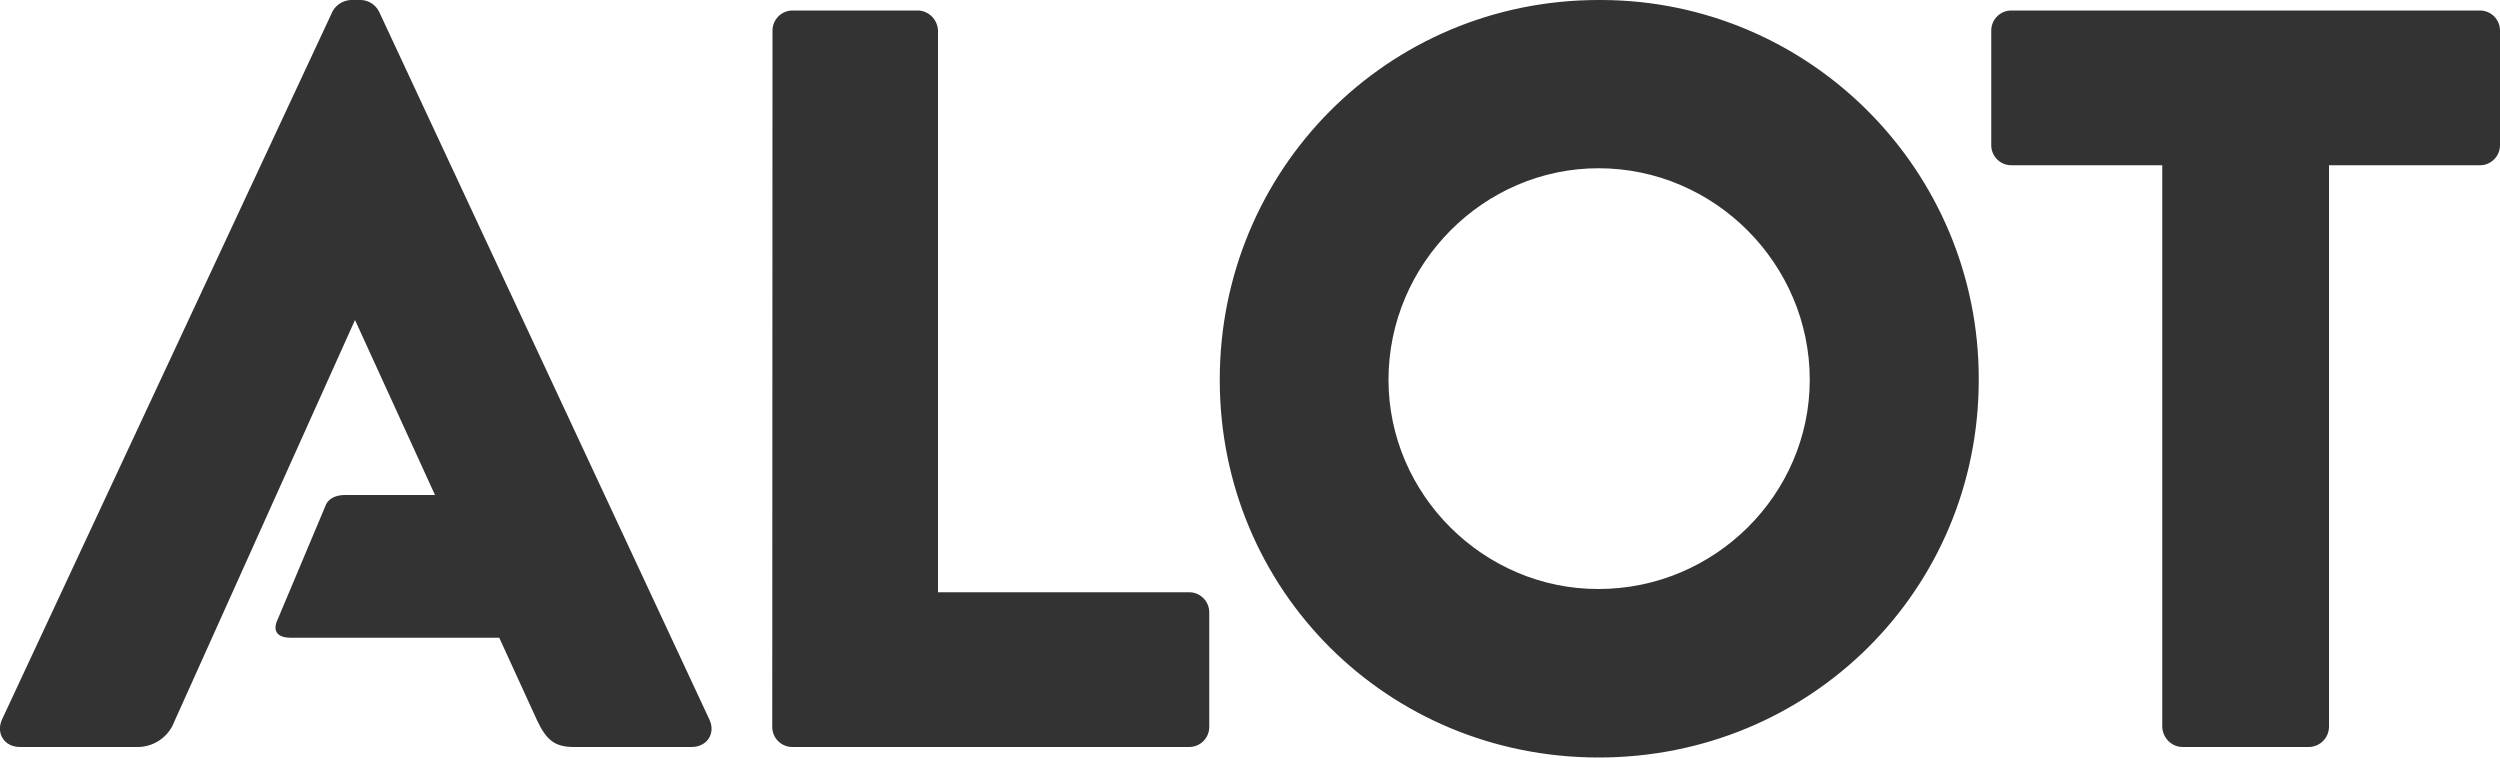
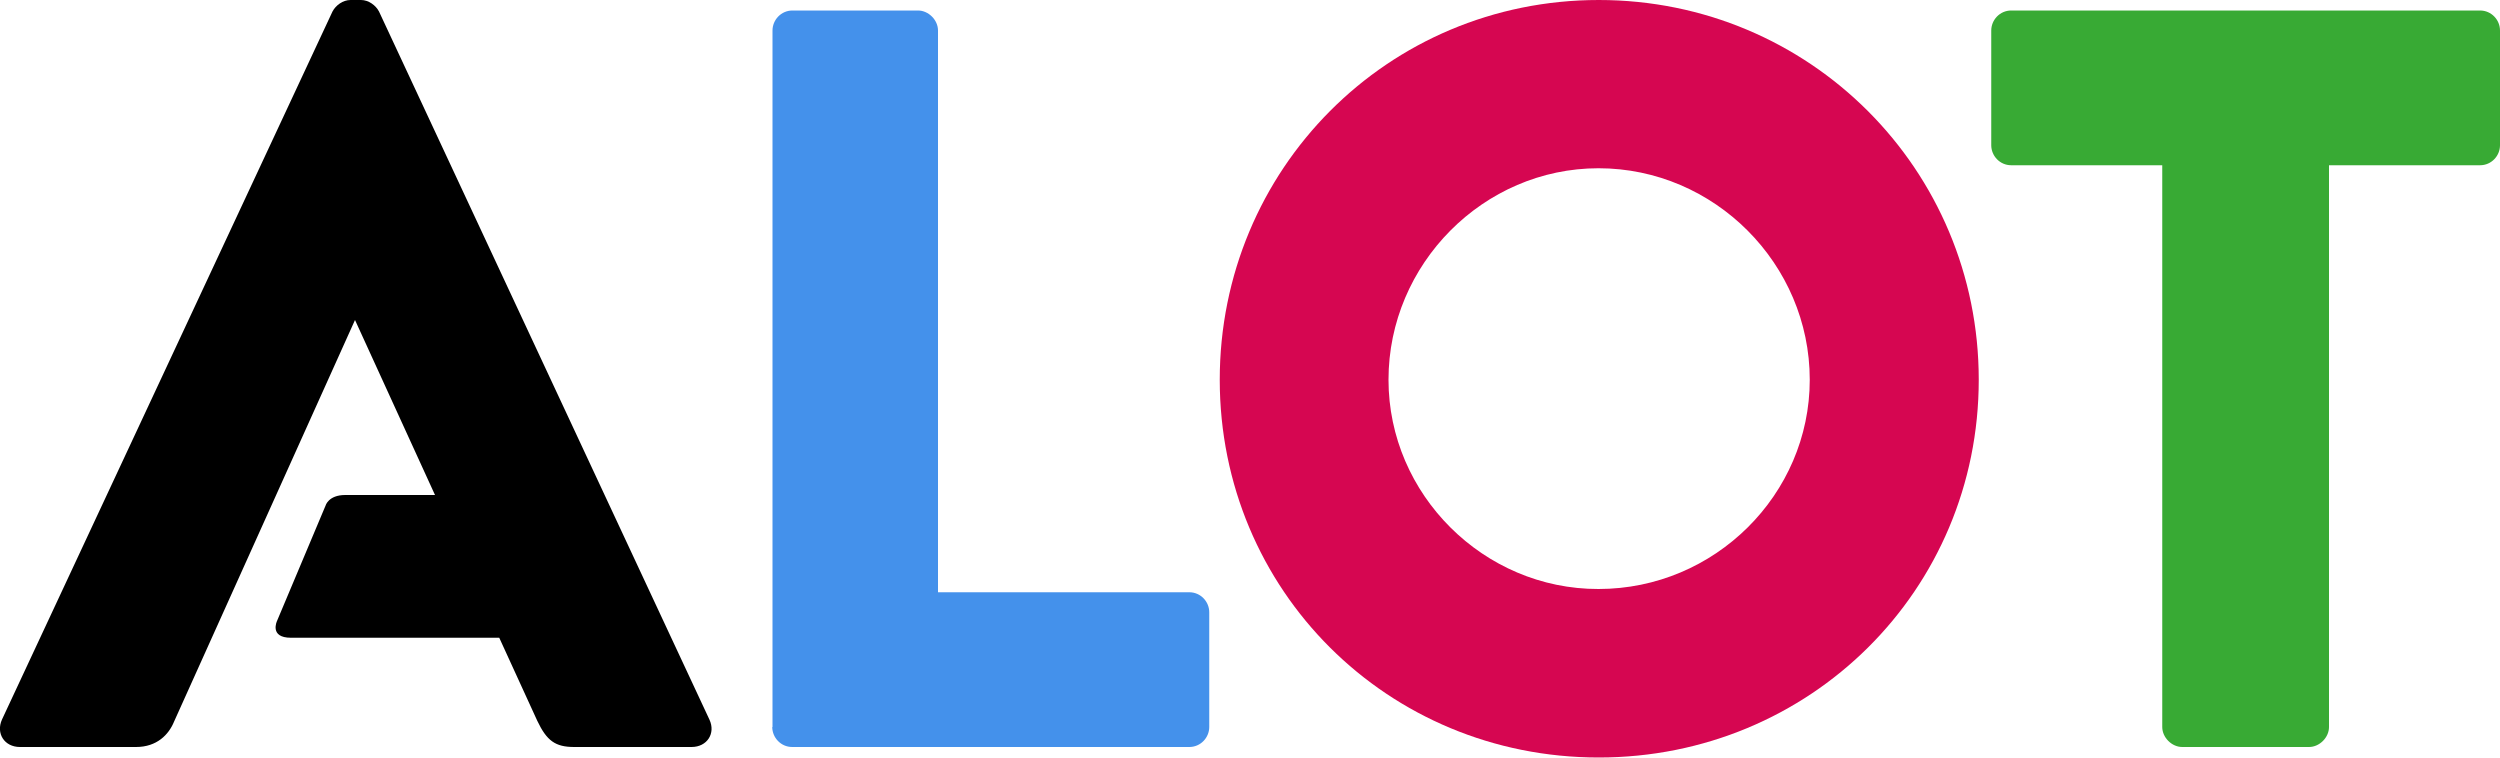
- <svg xmlns="http://www.w3.org/2000/svg" version="1.1" id="Layer_1" x="0px" y="0px" viewBox="0 0 1000 303" style="enable-background:new 0 0 1000 303;" xml:space="preserve">
+ <svg xmlns="http://www.w3.org/2000/svg" version="1.1" x="0px" y="0px" viewBox="0 0 1000 303" style="enable-background:new 0 0 1000 303;" xml:space="preserve">
  <style type="text/css">
- 	.st0{fill-rule:evenodd;clip-rule:evenodd;fill:#333333;}
+ 	.st0{enable-background:new    ;}
+ 	.st1{fill:#38AA34;}
+ 	.st2{fill:#D60651;}
+ 	.st3{fill:#4491EB;}
</style>
-   <path id="Alot" class="st0" d="M8,298.8h46.5c6.7,0.2,12.8-3.8,15.2-10.1L142,128l32,70h-35.9c-6.8,0-7.9,4.3-7.9,4.3l-19.4,46.1  c0,0-3.3,6.7,5.6,6.7c19.7,0,83.3,0,83.3,0l15.2,33.2c3.8,8,7.2,10.5,14.8,10.5h46.9c6.3,0,9.7-5.5,7.2-10.9L151.6,4.6  c-1.4-2.7-4.1-4.5-7.2-4.6h-4.2c-3,0.2-5.8,1.9-7.2,4.6L0.8,287.8C-1.7,293.3,1.7,298.8,8,298.8z M308.9,290.8c0,4.4,3.6,8,8,8  c0,0,0,0,0,0h158.8c4.4,0,8-3.6,8-8c0,0,0,0,0,0v-45.9c0-4.4-3.6-8-8-8c0,0,0,0,0,0H375.2V12.2c-0.2-4.4-3.7-7.9-8-8H317  c-4.4,0-8,3.6-8,8c0,0,0,0,0,0L308.9,290.8L308.9,290.8z M487.9,151.9c0,84.2,67.1,151.1,151.6,151.1s152-66.9,152-151.1  C791.7,68.3,724.1,0.2,640.5,0c-0.3,0-0.6,0-1,0C555,0,487.9,67.8,487.9,151.9z M555.4,151.9c0-46.3,38-84.6,84-84.6  c46.5,0,84.5,38.3,84.5,84.6c0,45.9-38,83.7-84.5,83.7C593.5,235.7,555.4,197.8,555.4,151.9z M864.9,290.8c0.2,4.4,3.7,7.9,8,8h50.7  c4.4-0.1,7.9-3.6,8-8V66.1H992c4.4,0,8-3.6,8-8c0,0,0,0,0,0V12.2c0-4.4-3.6-8-8-8c0,0,0,0,0,0H804.5c-4.4,0-8,3.6-8,8c0,0,0,0,0,0  v45.9c0,4.4,3.6,8,8,8c0,0,0,0,0,0h60.4L864.9,290.8L864.9,290.8z" />
+   <g id="T" class="st0">
+     <path class="st1" d="M864.9,290.8c0,4.2,3.8,8,8,8h50.7c4.2,0,8-3.8,8-8V66.1H992c4.6,0,8-3.8,8-8V12.2c0-4.2-3.4-8-8-8H804.5   c-4.6,0-8,3.8-8,8v45.9c0,4.2,3.4,8,8,8h60.4V290.8z" />
+   </g>
+   <g id="O" class="st0">
+     <path class="st2" d="M487.9,151.9c0,84.2,67.1,151.1,151.6,151.1c84.5,0,152-66.9,152-151.1C791.5,67.8,723.9,0,639.5,0   C555,0,487.9,67.8,487.9,151.9z M555.4,151.9c0-46.3,38-84.6,84-84.6c46.4,0,84.5,38.3,84.5,84.6c0,45.9-38,83.7-84.5,83.7   C593.5,235.7,555.4,197.8,555.4,151.9z" />
+   </g>
+   <g id="L" class="st0">
+     <path class="st3" d="M308.9,290.8c0,4.2,3.4,8,8,8h158.8c4.6,0,8-3.8,8-8v-45.9c0-4.2-3.4-8-8-8H375.2V12.2c0-4.2-3.8-8-8-8H317   c-4.6,0-8,3.8-8,8V290.8z" />
+   </g>
+   <g id="A" class="st0">
+     <path d="M8,298.8h46.4c8.4,0,13.1-5,15.2-10.1L142,128l32,70c0,0-24.7,0-35.9,0c-6.8,0-7.9,4.3-7.9,4.3l-19.4,46.1   c0,0-3.2,6.7,5.6,6.7c19.7,0,83.3,0,83.3,0l15.2,33.2c3.8,8,7.2,10.5,14.8,10.5h46.9c6.3,0,9.7-5.5,7.2-10.9L151.6,4.6   c-1.3-2.5-4.2-4.6-7.2-4.6h-4.2c-3,0-5.9,2.1-7.2,4.6L0.8,287.8C-1.7,293.3,1.7,298.8,8,298.8z" />
+   </g>
</svg>
